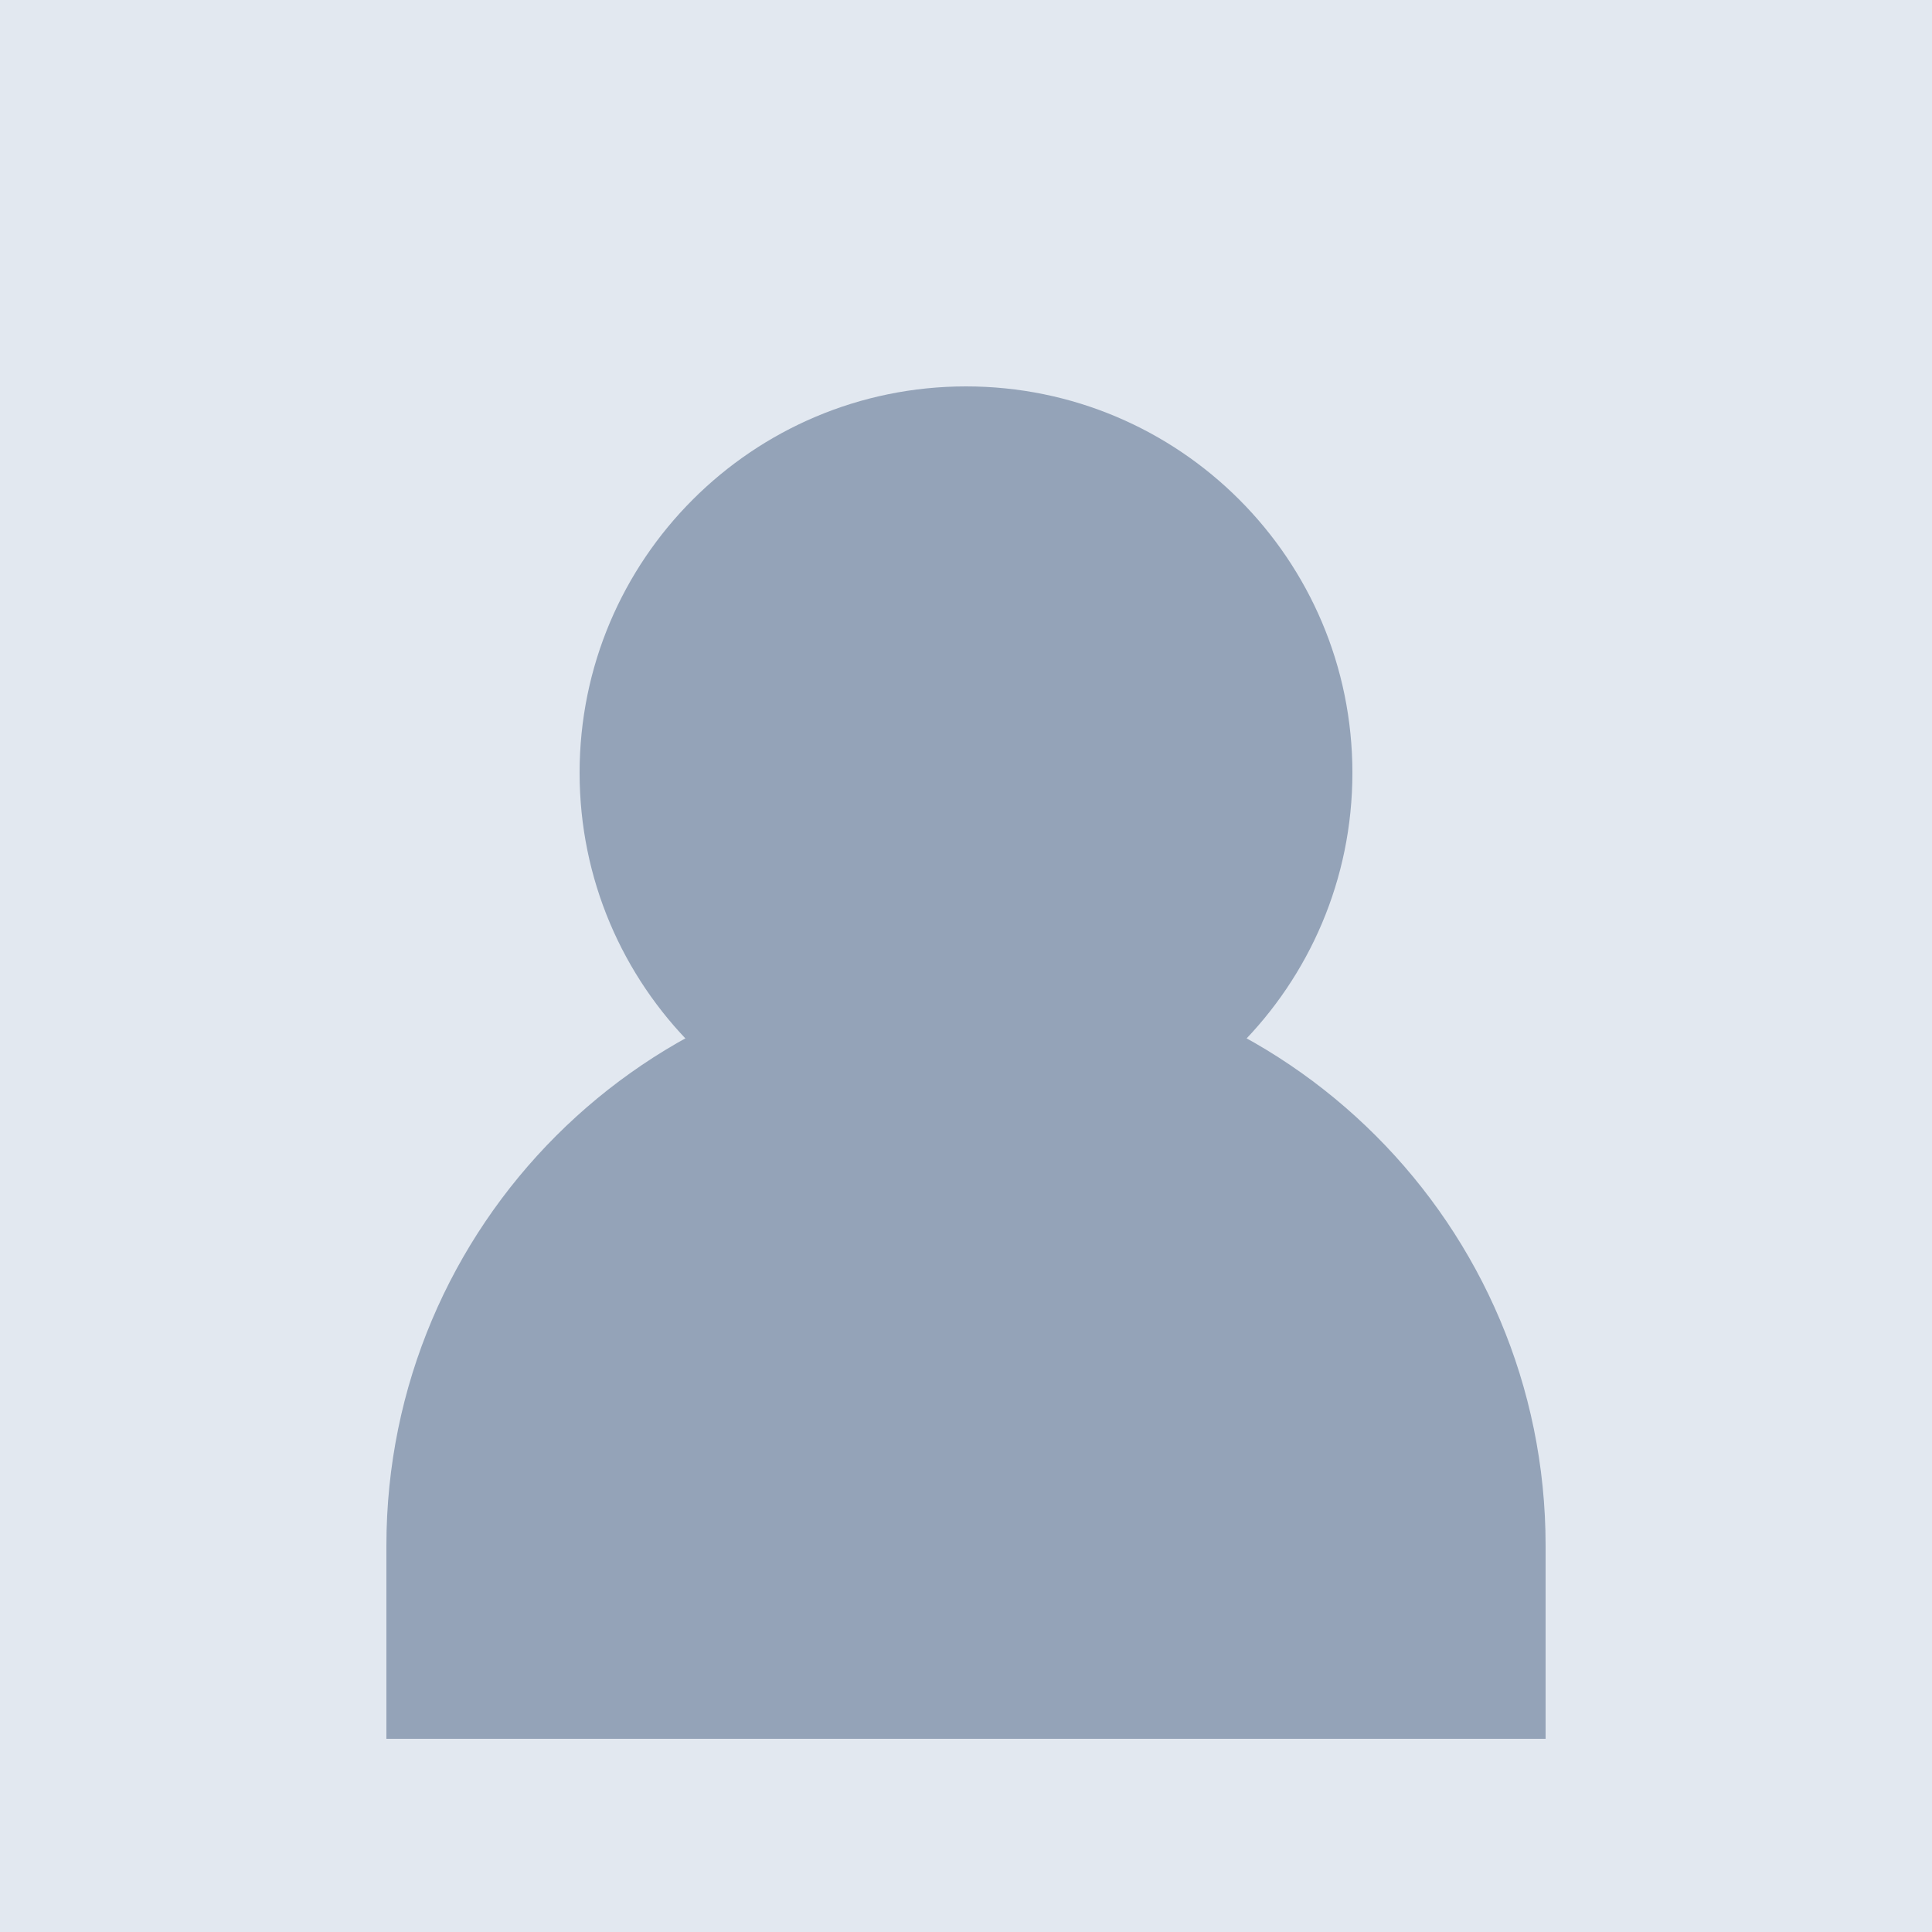
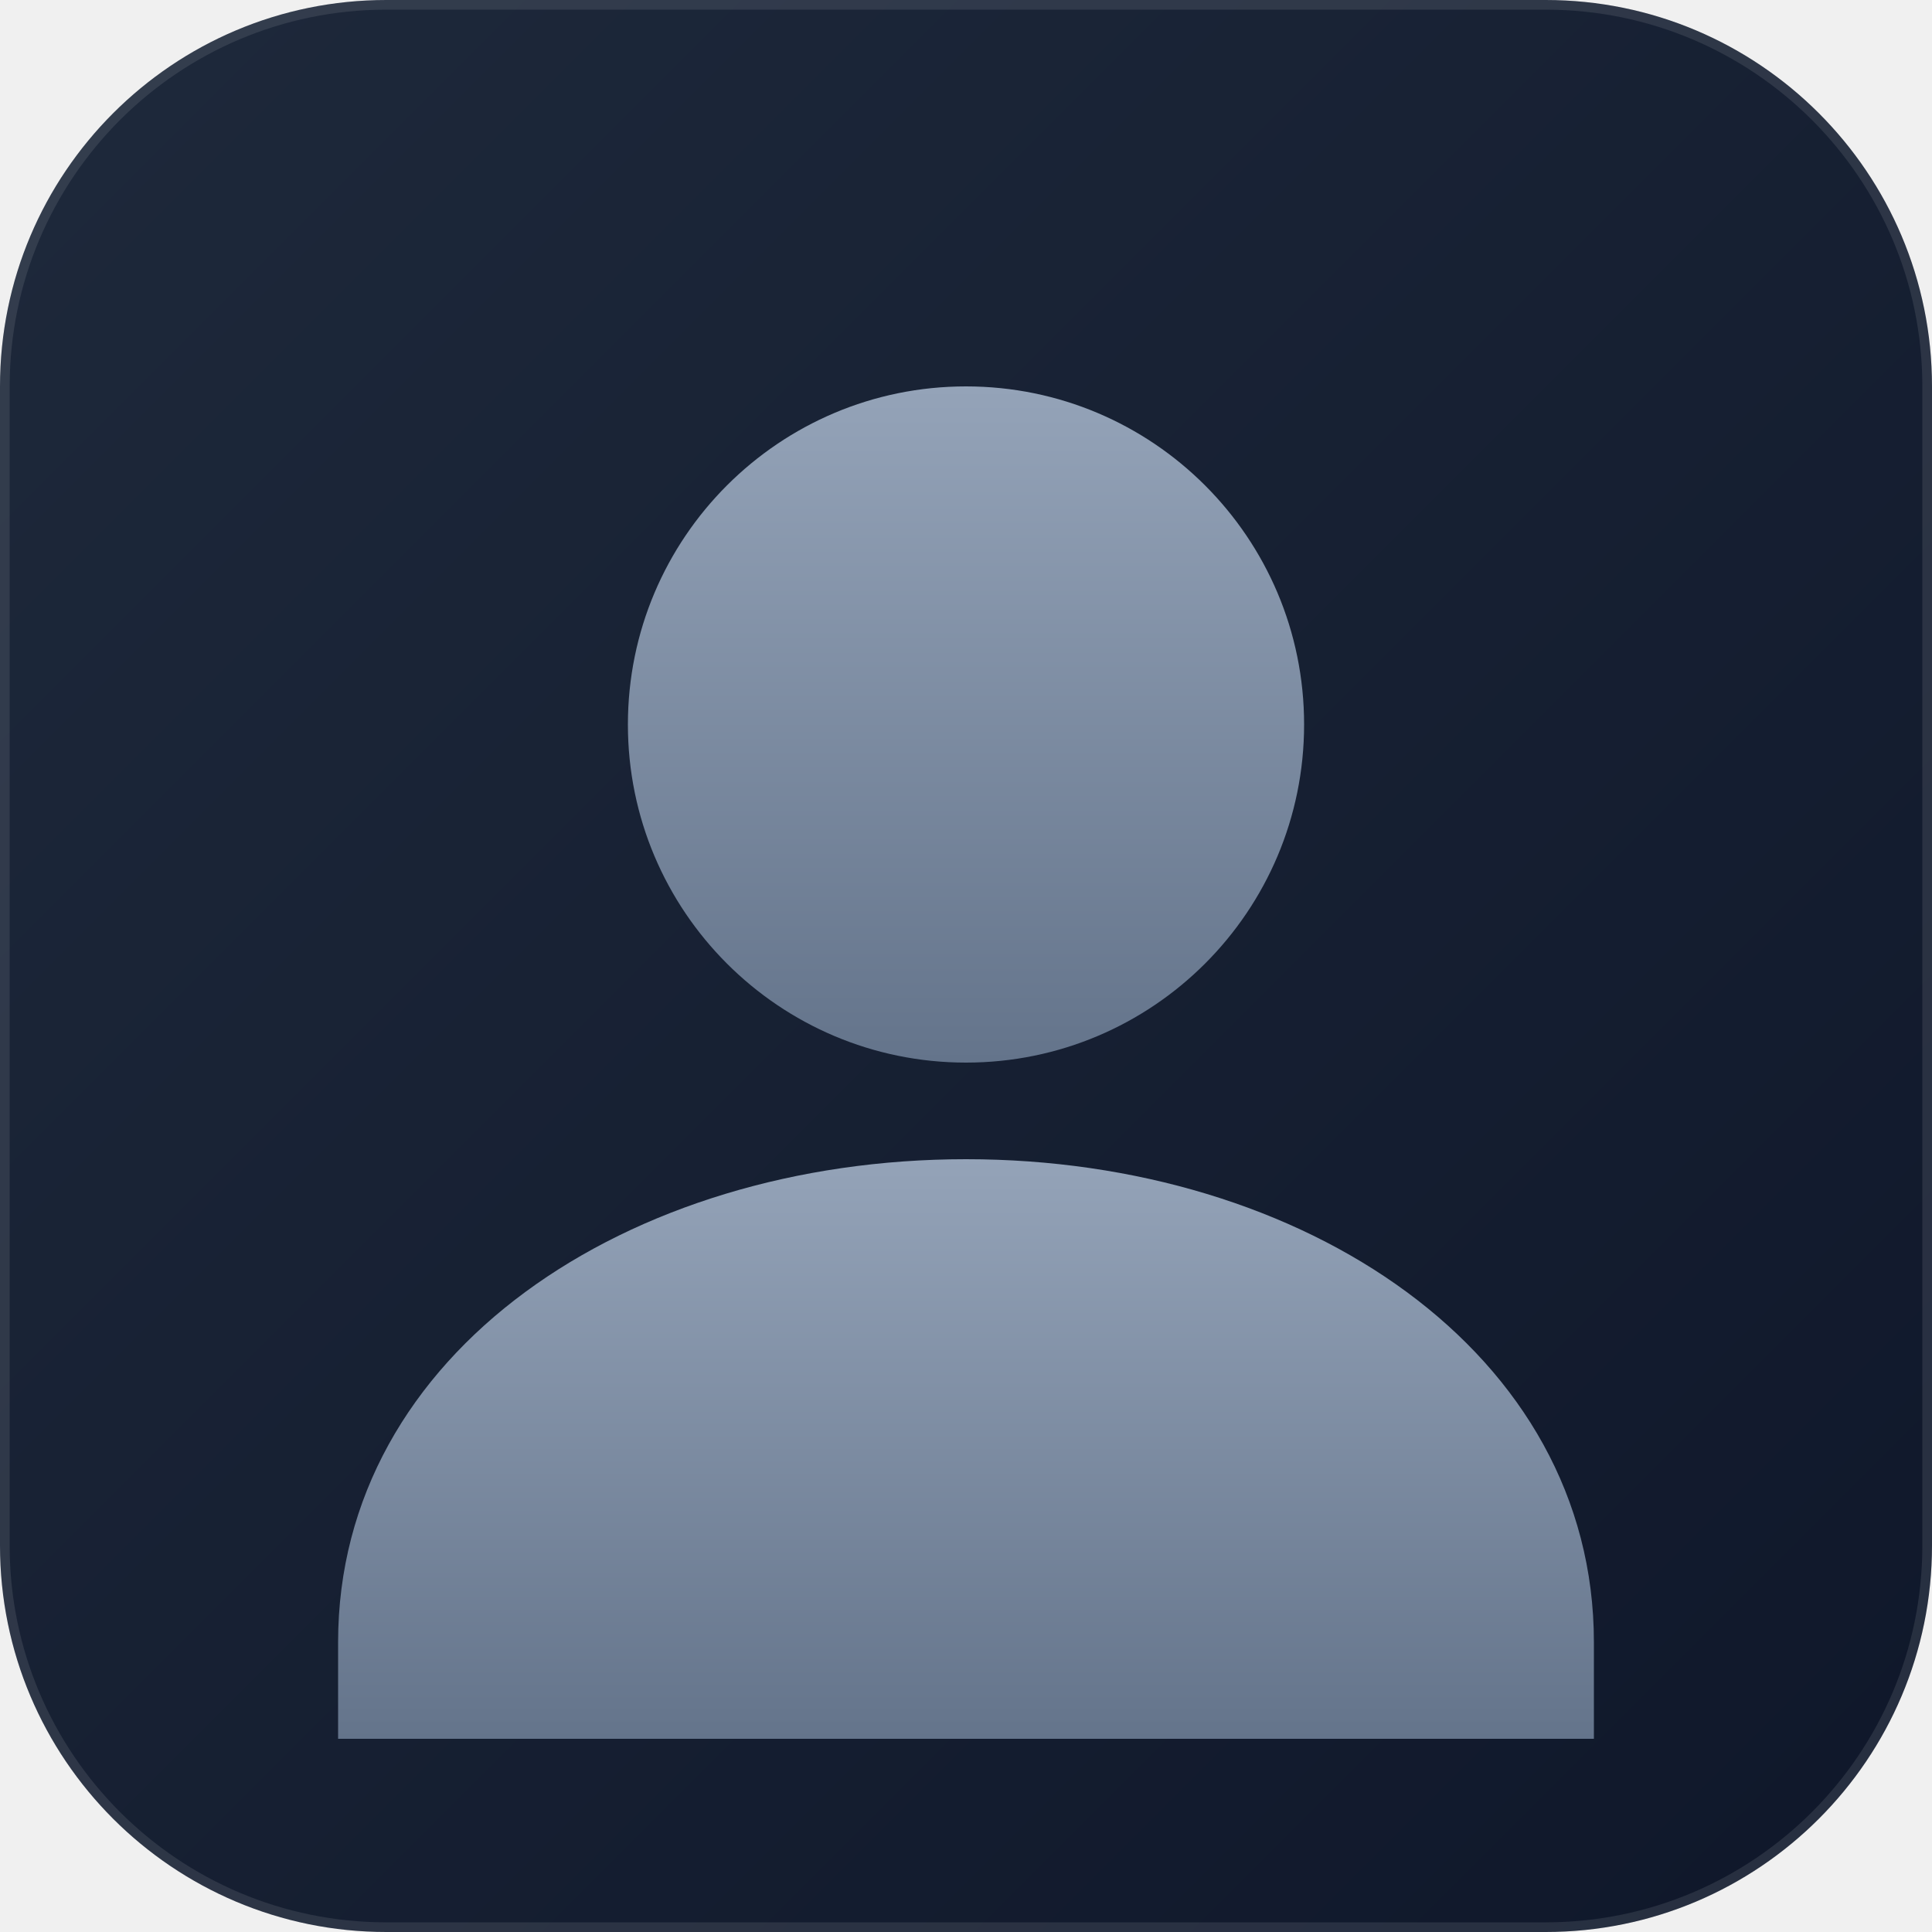
<svg xmlns="http://www.w3.org/2000/svg" width="200" height="200" viewBox="0 0 200 200" fill="none">
-   <rect width="200" height="200" fill="#E2E8F0" />
-   <circle cx="100" cy="80" r="40" fill="#94A3B8" />
-   <path d="M40 160C40 126.863 66.863 100 100 100C133.137 100 160 126.863 160 160V180H40V160Z" fill="#94A3B8" />
+   <defs>
+     <linearGradient id="bgGradient" x1="0%" y1="0%" x2="100%" y2="100%">
+       <stop offset="0%" style="stop-color:#1e293b;stop-opacity:1" />
+       <stop offset="100%" style="stop-color:#0f172a;stop-opacity:1" />
+     </linearGradient>
+     <linearGradient id="userGradient" x1="0%" y1="0%" x2="0%" y2="100%">
+       <stop offset="0%" style="stop-color:#94a3b8;stop-opacity:1" />
+       <stop offset="100%" style="stop-color:#64748b;stop-opacity:1" />
+     </linearGradient>
+   </defs>
+   <rect width="200" height="200" rx="40" fill="url(#bgGradient)" />
+   <circle cx="100" cy="75" r="35" fill="url(#userGradient)" />
+   <path d="M100 120C65 120 35 140 35 170V180H165V170C165 140 135 120 100 120Z" fill="url(#userGradient)" />
+   <rect x="0.5" y="0.5" width="199" height="199" rx="39.5" stroke="white" stroke-opacity="0.1" />
</svg>
